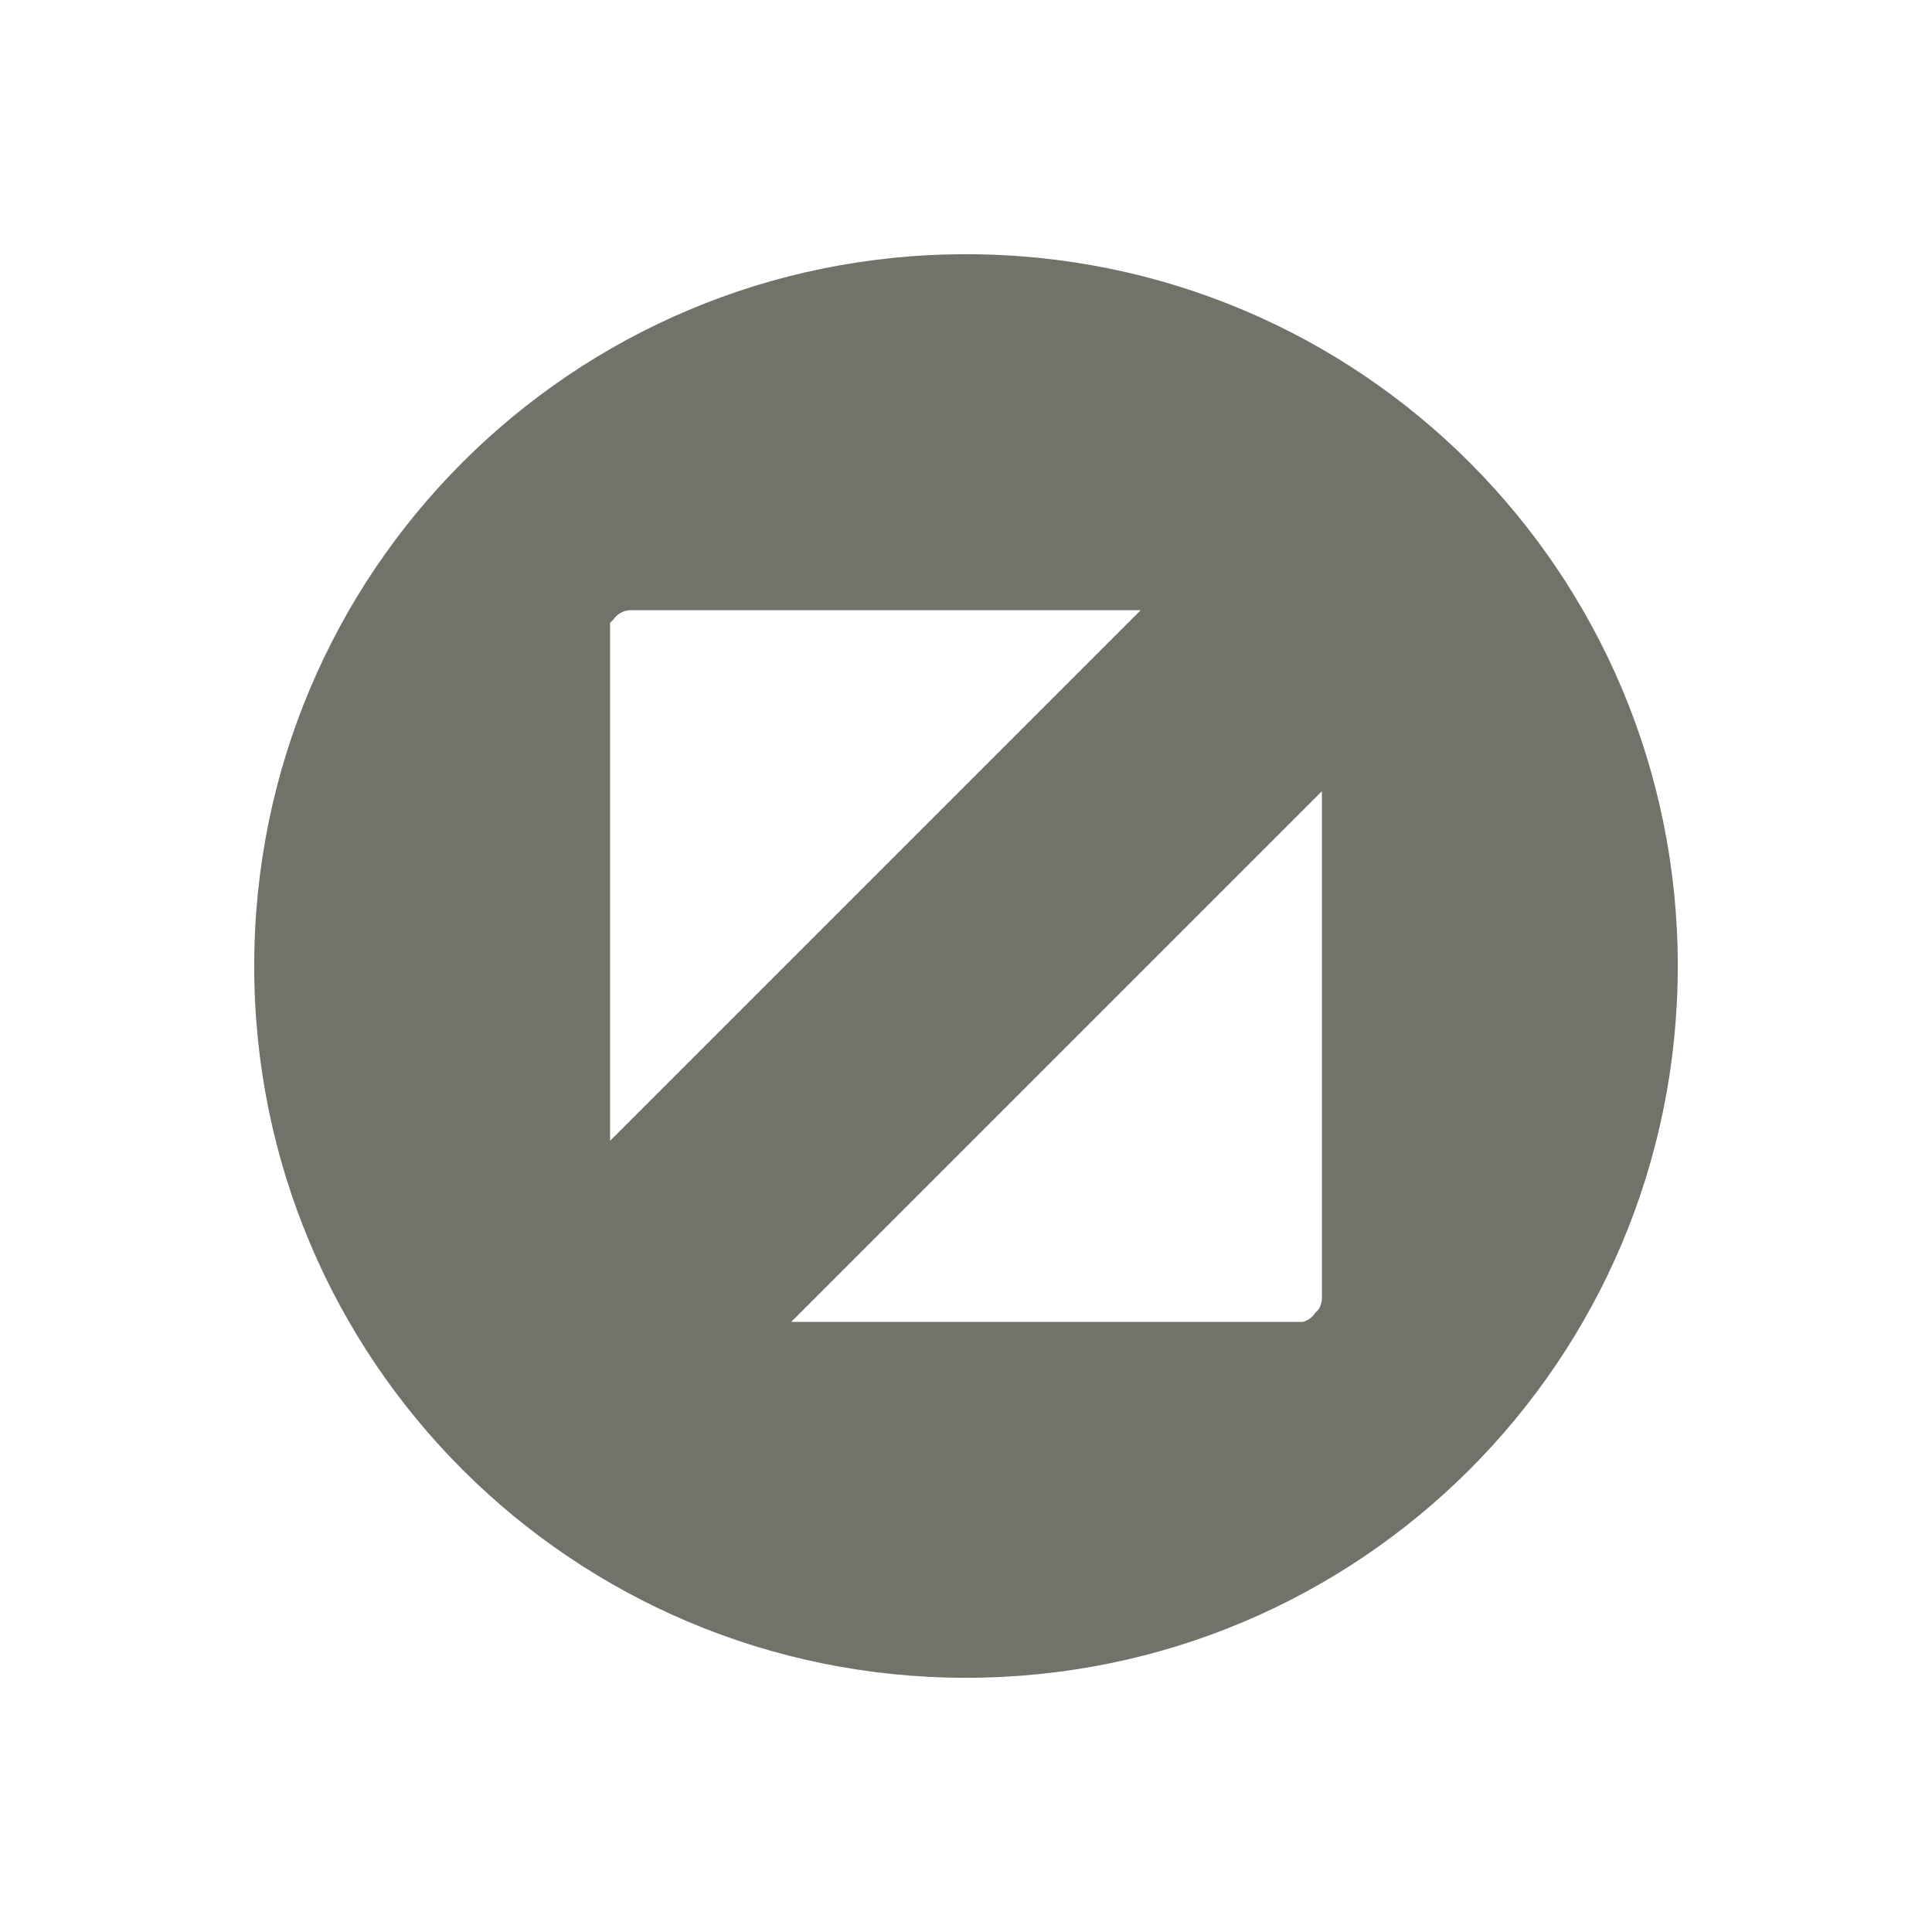
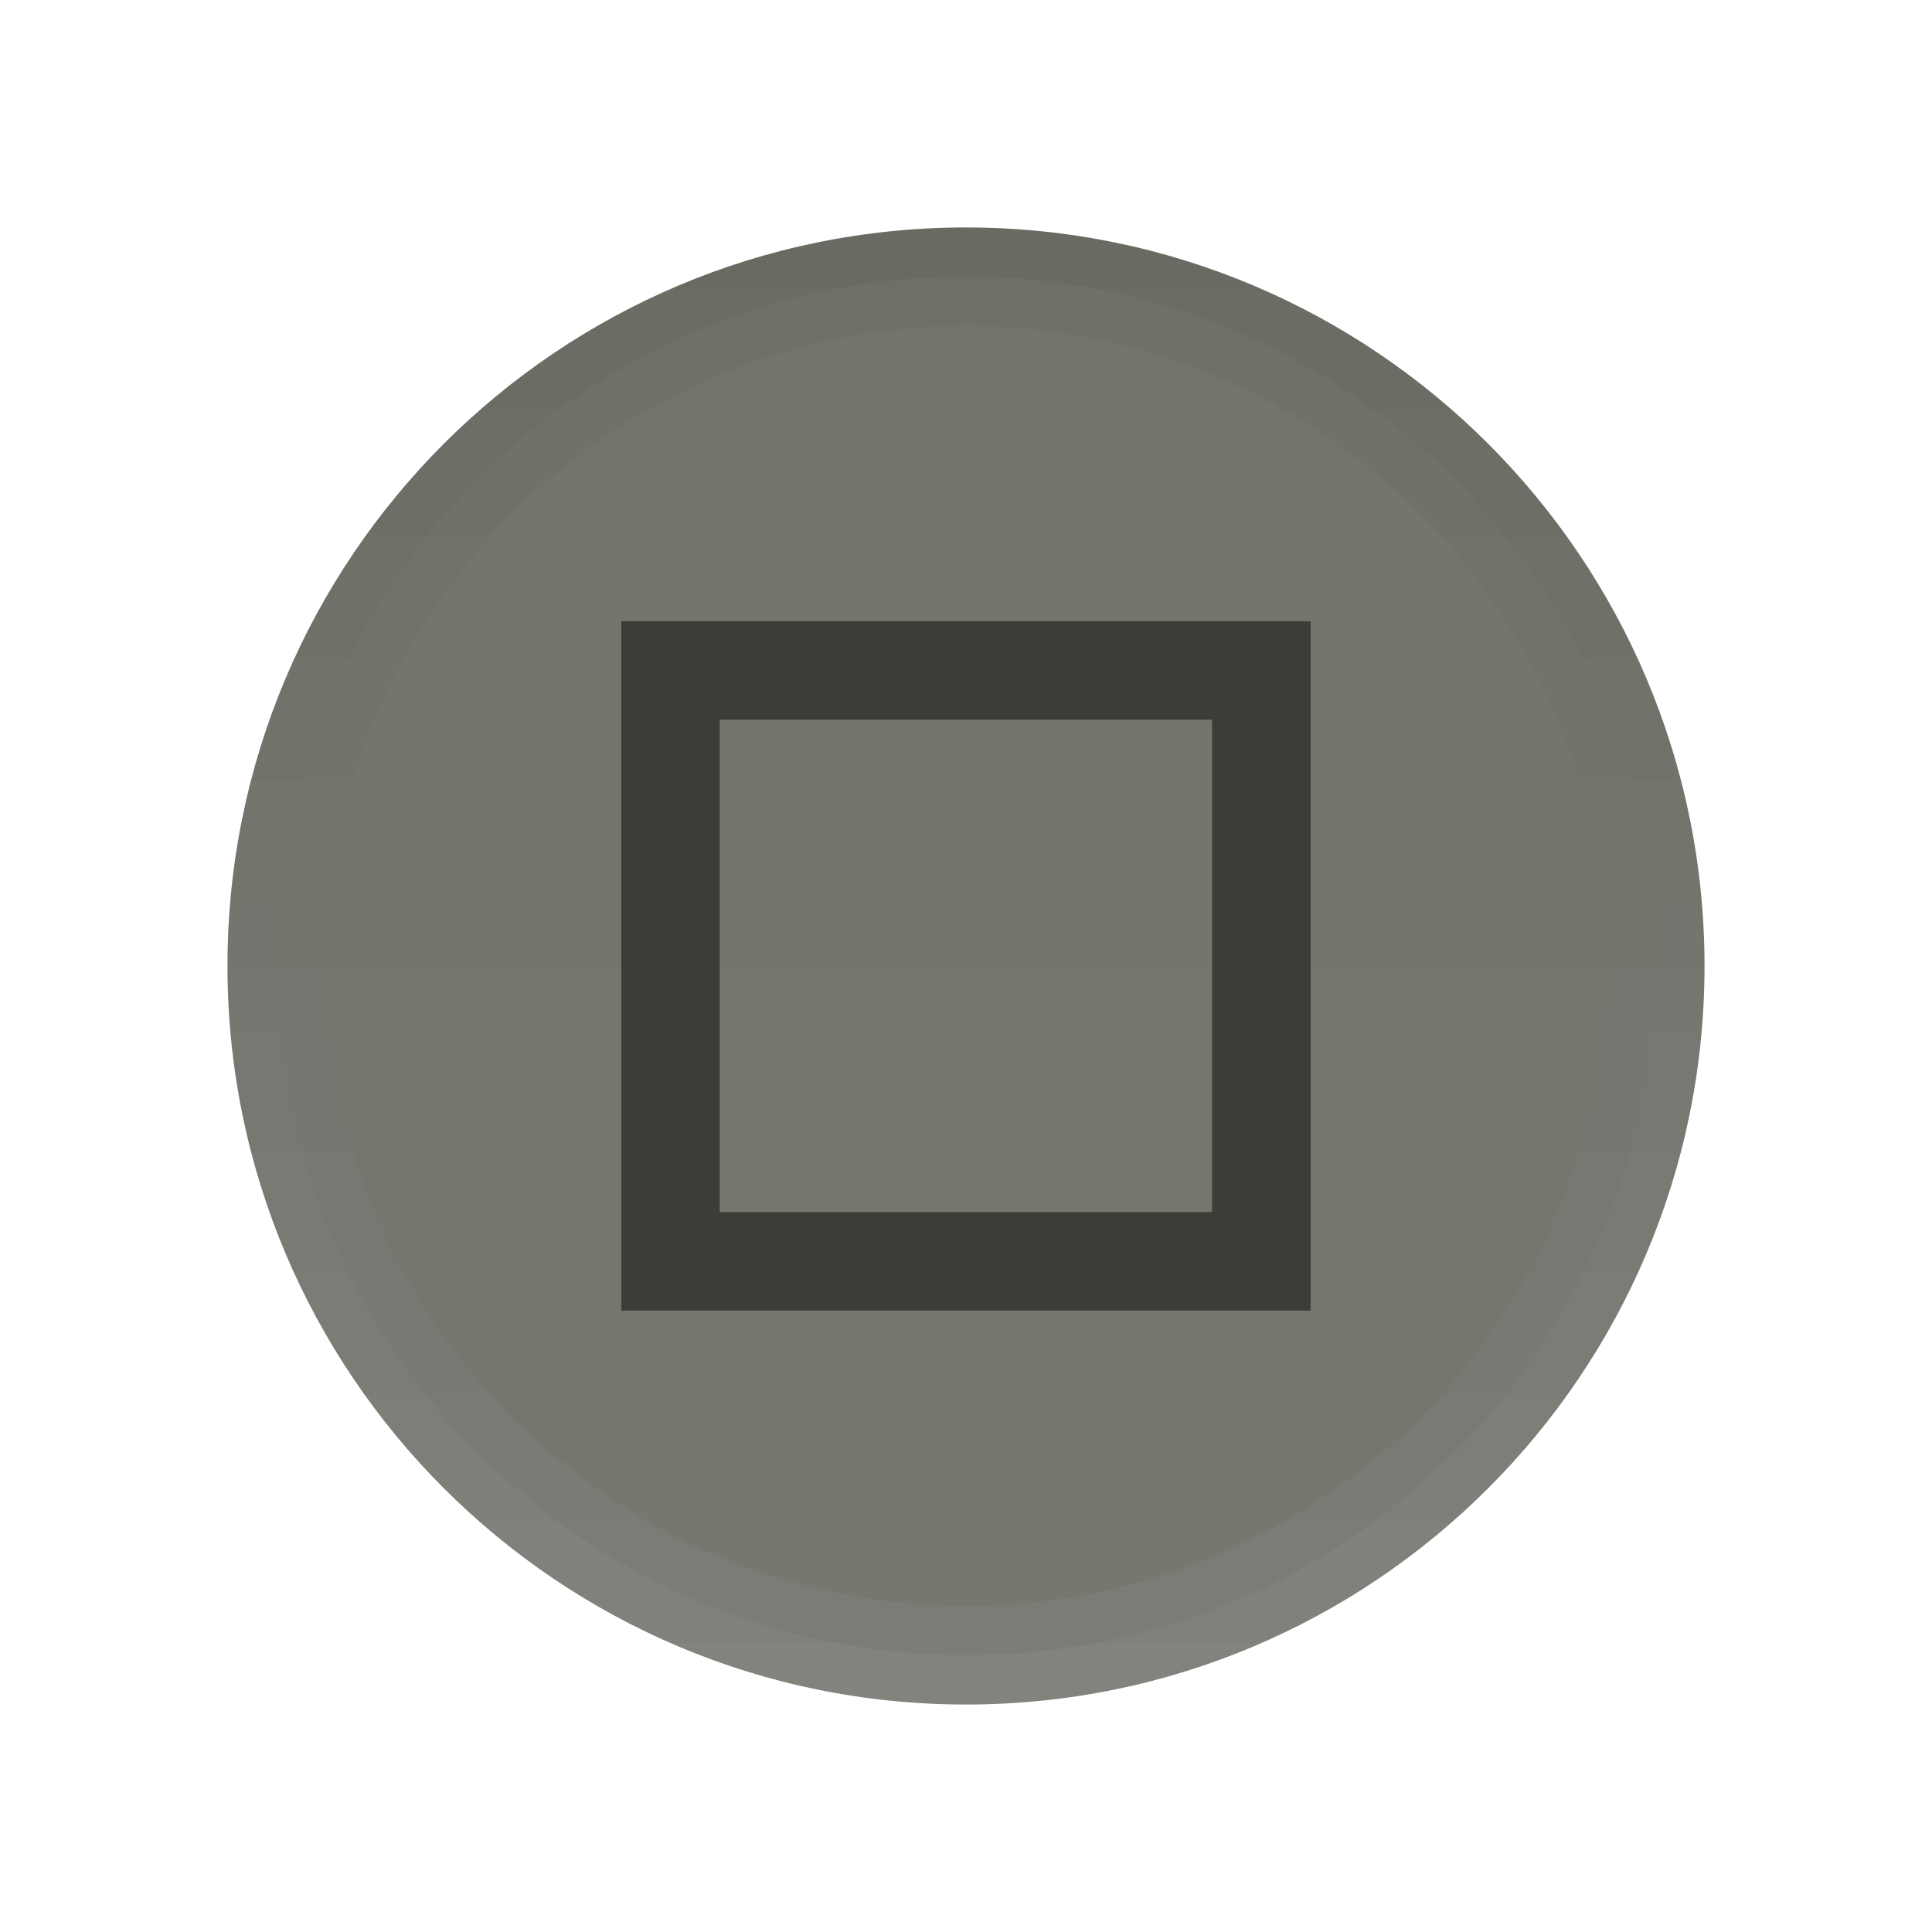
- <svg xmlns="http://www.w3.org/2000/svg" xmlns:ns1="http://www.openswatchbook.org/uri/2009/osb" id="svg4486" height="19" viewBox="0 0 19 19" width="19" version="1.1">
-   <defs id="defs10">
-     <linearGradient id="linearGradient3781" ns1:paint="solid">
-       <stop style="stop-color:#000000;stop-opacity:1;" offset="0" id="stop3783" />
+ <svg xmlns="http://www.w3.org/2000/svg" xmlns:xlink="http://www.w3.org/1999/xlink" width="19" height="19" id="svg4770" version="1.1" viewBox="0 0 19 19">
+   <defs id="defs4772">
+     <linearGradient xlink:href="#linearGradient4289" id="linearGradient4650" gradientUnits="userSpaceOnUse" gradientTransform="matrix(0.9892473,0,0,0.9892473,-1072.26,-1041.934)" x1="2" y1="1062.862" x2="17" y2="1062.862" />
+     <linearGradient id="linearGradient4289">
+       <stop id="stop4518" offset="0" style="stop-color:#77766f;stop-opacity:1" />
+       <stop id="stop4520" offset="1" style="stop-color:#74736c;stop-opacity:1" />
    </linearGradient>
+     <linearGradient id="linearGradient4297">
+       <stop style="stop-color:#ffffff;stop-opacity:1;" offset="0" id="stop4523" />
+       <stop style="stop-color:#000000;stop-opacity:1" offset="1" id="stop4525" />
+     </linearGradient>
+     <linearGradient xlink:href="#linearGradient4297" id="linearGradient7509" gradientUnits="userSpaceOnUse" gradientTransform="matrix(0,-0.9892473,0.9892473,0,0.1021476,11.42858)" x1="-1070.362" y1="9" x2="-1055.362" y2="9" />
+     <linearGradient xlink:href="#linearGradient4297" id="linearGradient7515" gradientUnits="userSpaceOnUse" gradientTransform="matrix(0,-1.024575,1.024575,0,-0.2334661,-26.11998)" x1="-1070.104" y1="9.5" x2="-1055.621" y2="9.5" />
  </defs>
-   <g id="layer1" transform="translate(290.21 -522.86)">
-     <g id="g4113" transform="translate(-289.71 -511)">
-       <rect id="rect4539" style="color:#000000;fill:none" height="19" width="19" y="1033.86" x="-0.5" />
-       <path style="fill:#72716a;fill-opacity:1;stroke:none" d="m 2,1043.36 c 0,3.873 3.127,7 7,7 3.873,0 7,-3.127 7,-7 0,-3.873 -3.127,-7 -7,-7 -3.873,0 -7,3.127 -7,7 z m 3.5,1.719 0,-5 c -8e-4,-0.01 -8e-4,-0.021 0,-0.031 l 0,-0.062 c 0.009,-0.011 0.02,-0.022 0.031,-0.031 0.034,-0.053 0.093,-0.088 0.156,-0.094 l 5.031,0 -5.219,5.219 z m 1.781,1.781 5.219,-5.219 0,5 c -0.003,0.033 -0.013,0.065 -0.031,0.094 -0.009,0.012 -0.02,0.022 -0.031,0.031 -0.028,0.046 -0.073,0.08 -0.125,0.094 -0.01,8e-4 -0.021,8e-4 -0.031,0 l -5,0 z" id="path2985" />
+   <g id="layer1" transform="translate(287.3571,-522.8622)">
+     <g style="display:inline" transform="matrix(0.9789474,0,0,0.9789474,-287.1571,-508.1239)" id="g4263">
+       <circle r="7.419" cy="9.5" cx="-1062.862" id="circle4267" style="color:#000000;display:inline;overflow:visible;visibility:visible;fill:url(#linearGradient4650);fill-opacity:1;fill-rule:nonzero;stroke:none;stroke-width:8;marker:none;enable-background:accumulate" transform="matrix(0,-1,1,0,0,0)" />
+       <path style="color:#000000;font-style:normal;font-variant:normal;font-weight:normal;font-stretch:normal;line-height:normal;font-family:sans-serif;-inkscape-font-specification:sans-serif;text-indent:0;text-align:start;text-decoration:none;text-decoration-line:none;letter-spacing:normal;word-spacing:normal;text-transform:none;direction:ltr;block-progression:tb;writing-mode:lr-tb;baseline-shift:baseline;text-anchor:start;clip-rule:nonzero;display:inline;overflow:visible;visibility:visible;opacity:0.05;isolation:auto;mix-blend-mode:normal;color-interpolation:sRGB;color-interpolation-filters:linearRGB;fill:url(#linearGradient7509);fill-opacity:1;stroke:none;stroke-width:1;marker:none;color-rendering:auto;image-rendering:auto;shape-rendering:auto;text-rendering:auto;enable-background:accumulate" d="m 2.081,1062.861 c 0,4.092 3.328,7.419 7.419,7.419 4.092,0 7.419,-3.328 7.419,-7.419 0,-4.092 -3.328,-7.419 -7.419,-7.419 -4.092,0 -7.419,3.328 -7.419,7.419 z m 0.989,0 c 0,-3.557 2.873,-6.43 6.43,-6.43 3.557,0 6.43,2.873 6.43,6.43 0,3.557 -2.873,6.43 -6.43,6.43 -3.557,0 -6.43,-2.873 -6.43,-6.43 z" id="circle4269" />
+       <path style="color:#000000;font-style:normal;font-variant:normal;font-weight:normal;font-stretch:normal;line-height:normal;font-family:sans-serif;-inkscape-font-specification:sans-serif;text-indent:0;text-align:start;text-decoration:none;text-decoration-line:none;letter-spacing:normal;word-spacing:normal;text-transform:none;direction:ltr;block-progression:tb;writing-mode:lr-tb;baseline-shift:baseline;text-anchor:start;clip-rule:nonzero;display:inline;overflow:visible;visibility:visible;opacity:0.05;isolation:auto;mix-blend-mode:normal;color-interpolation:sRGB;color-interpolation-filters:linearRGB;fill:url(#linearGradient7515);fill-opacity:1;stroke:none;stroke-width:0.5;marker:none;color-rendering:auto;image-rendering:auto;shape-rendering:auto;text-rendering:auto;enable-background:accumulate" d="m 2.081,1062.861 c 0,4.095 3.325,7.419 7.419,7.419 4.095,0 7.419,-3.325 7.419,-7.419 0,-4.095 -3.325,-7.419 -7.419,-7.419 -4.095,0 -7.419,3.325 -7.419,7.419 z m 0.495,0 c 0,-3.827 3.097,-6.925 6.925,-6.925 3.827,0 6.925,3.098 6.925,6.925 0,3.827 -3.097,6.925 -6.925,6.925 -3.827,0 -6.925,-3.097 -6.925,-6.925 z" id="circle4271" />
+       <rect style="color:#000000;display:inline;overflow:visible;visibility:visible;fill:none;stroke:none;stroke-width:1;marker:none;enable-background:accumulate" id="rect4273" width="18.796" height="18.796" x="0.102" y="1053.464" />
    </g>
+     <path style="color:#000000;font-style:normal;font-variant:normal;font-weight:normal;font-stretch:normal;line-height:normal;font-family:sans-serif;-inkscape-font-specification:sans-serif;text-indent:0;text-align:start;text-decoration:none;text-decoration-line:none;letter-spacing:normal;word-spacing:normal;text-transform:none;direction:ltr;block-progression:tb;writing-mode:lr-tb;baseline-shift:baseline;text-anchor:start;clip-rule:nonzero;display:inline;overflow:visible;visibility:visible;isolation:auto;mix-blend-mode:normal;color-interpolation:sRGB;color-interpolation-filters:linearRGB;fill:#3d3c37;fill-opacity:1;stroke:none;stroke-width:1;marker:none;color-rendering:auto;image-rendering:auto;shape-rendering:auto;text-rendering:auto;enable-background:accumulate" d="m -281.247,528.972 0,0.484 0,6.295 6.779,0 0,-6.779 -6.779,0 z m 0.968,0.968 4.842,0 0,4.842 -4.842,0 0,-4.842 z" id="rect4301" />
  </g>
</svg>
